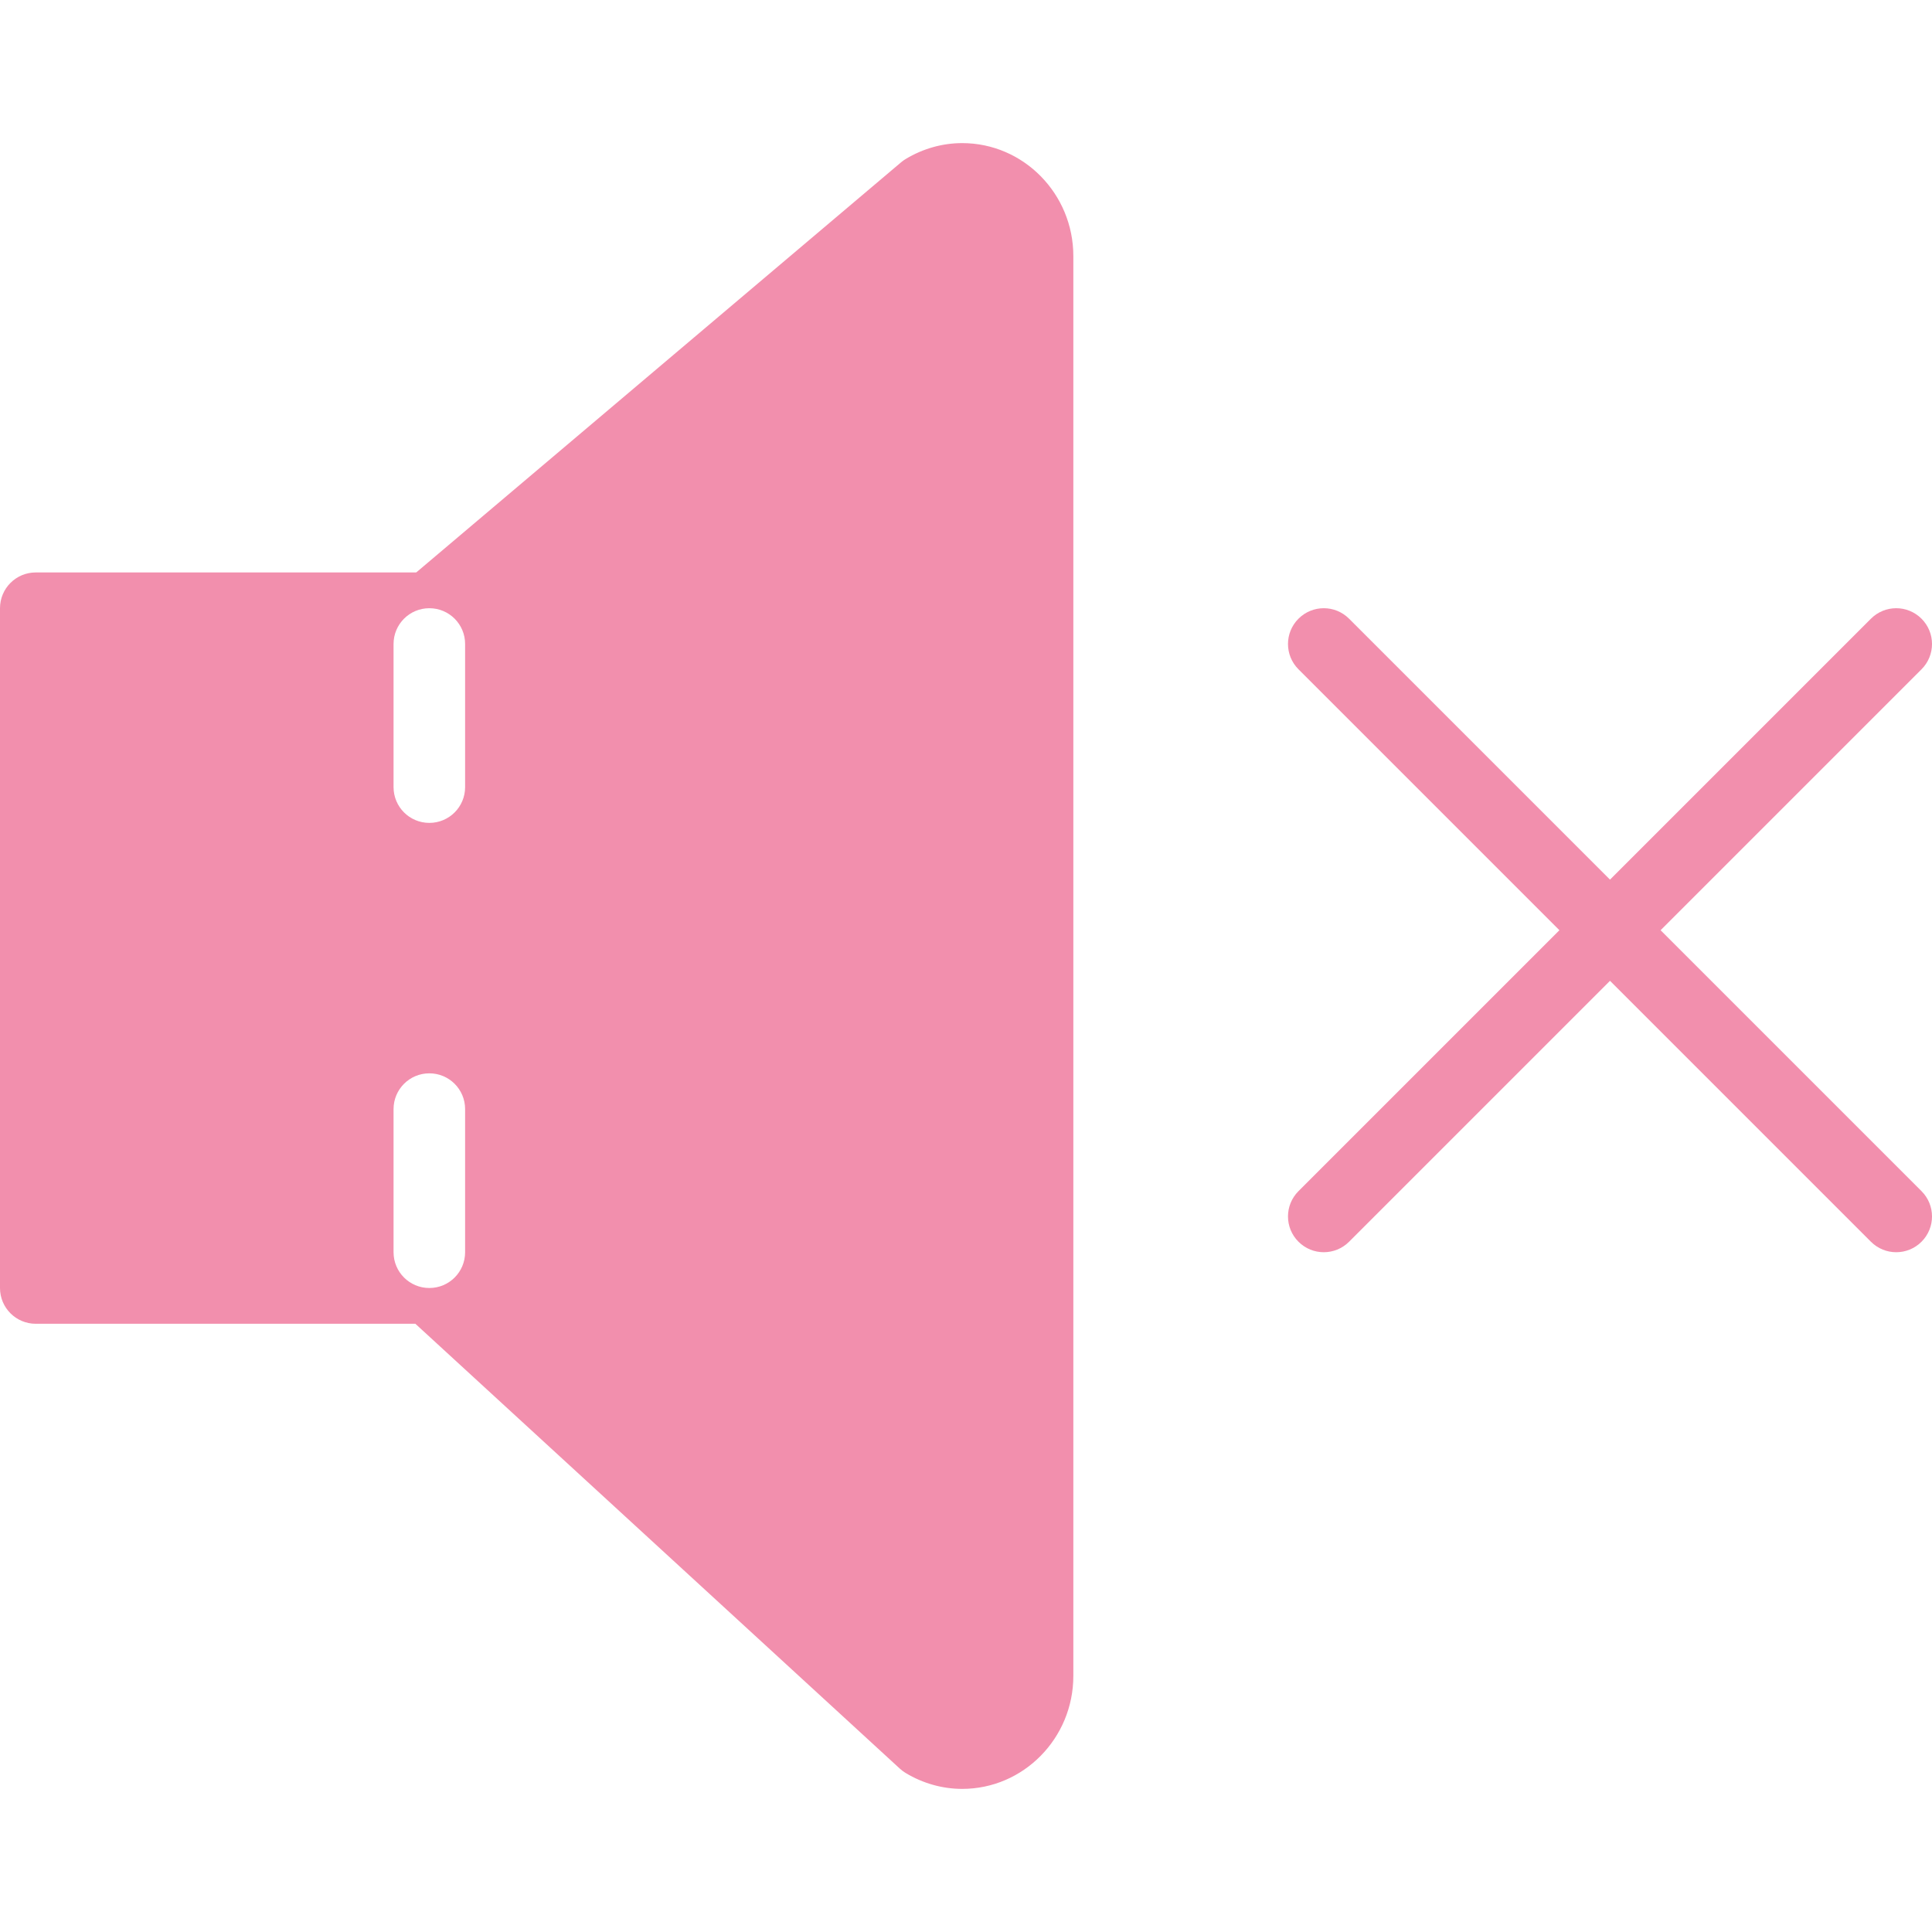
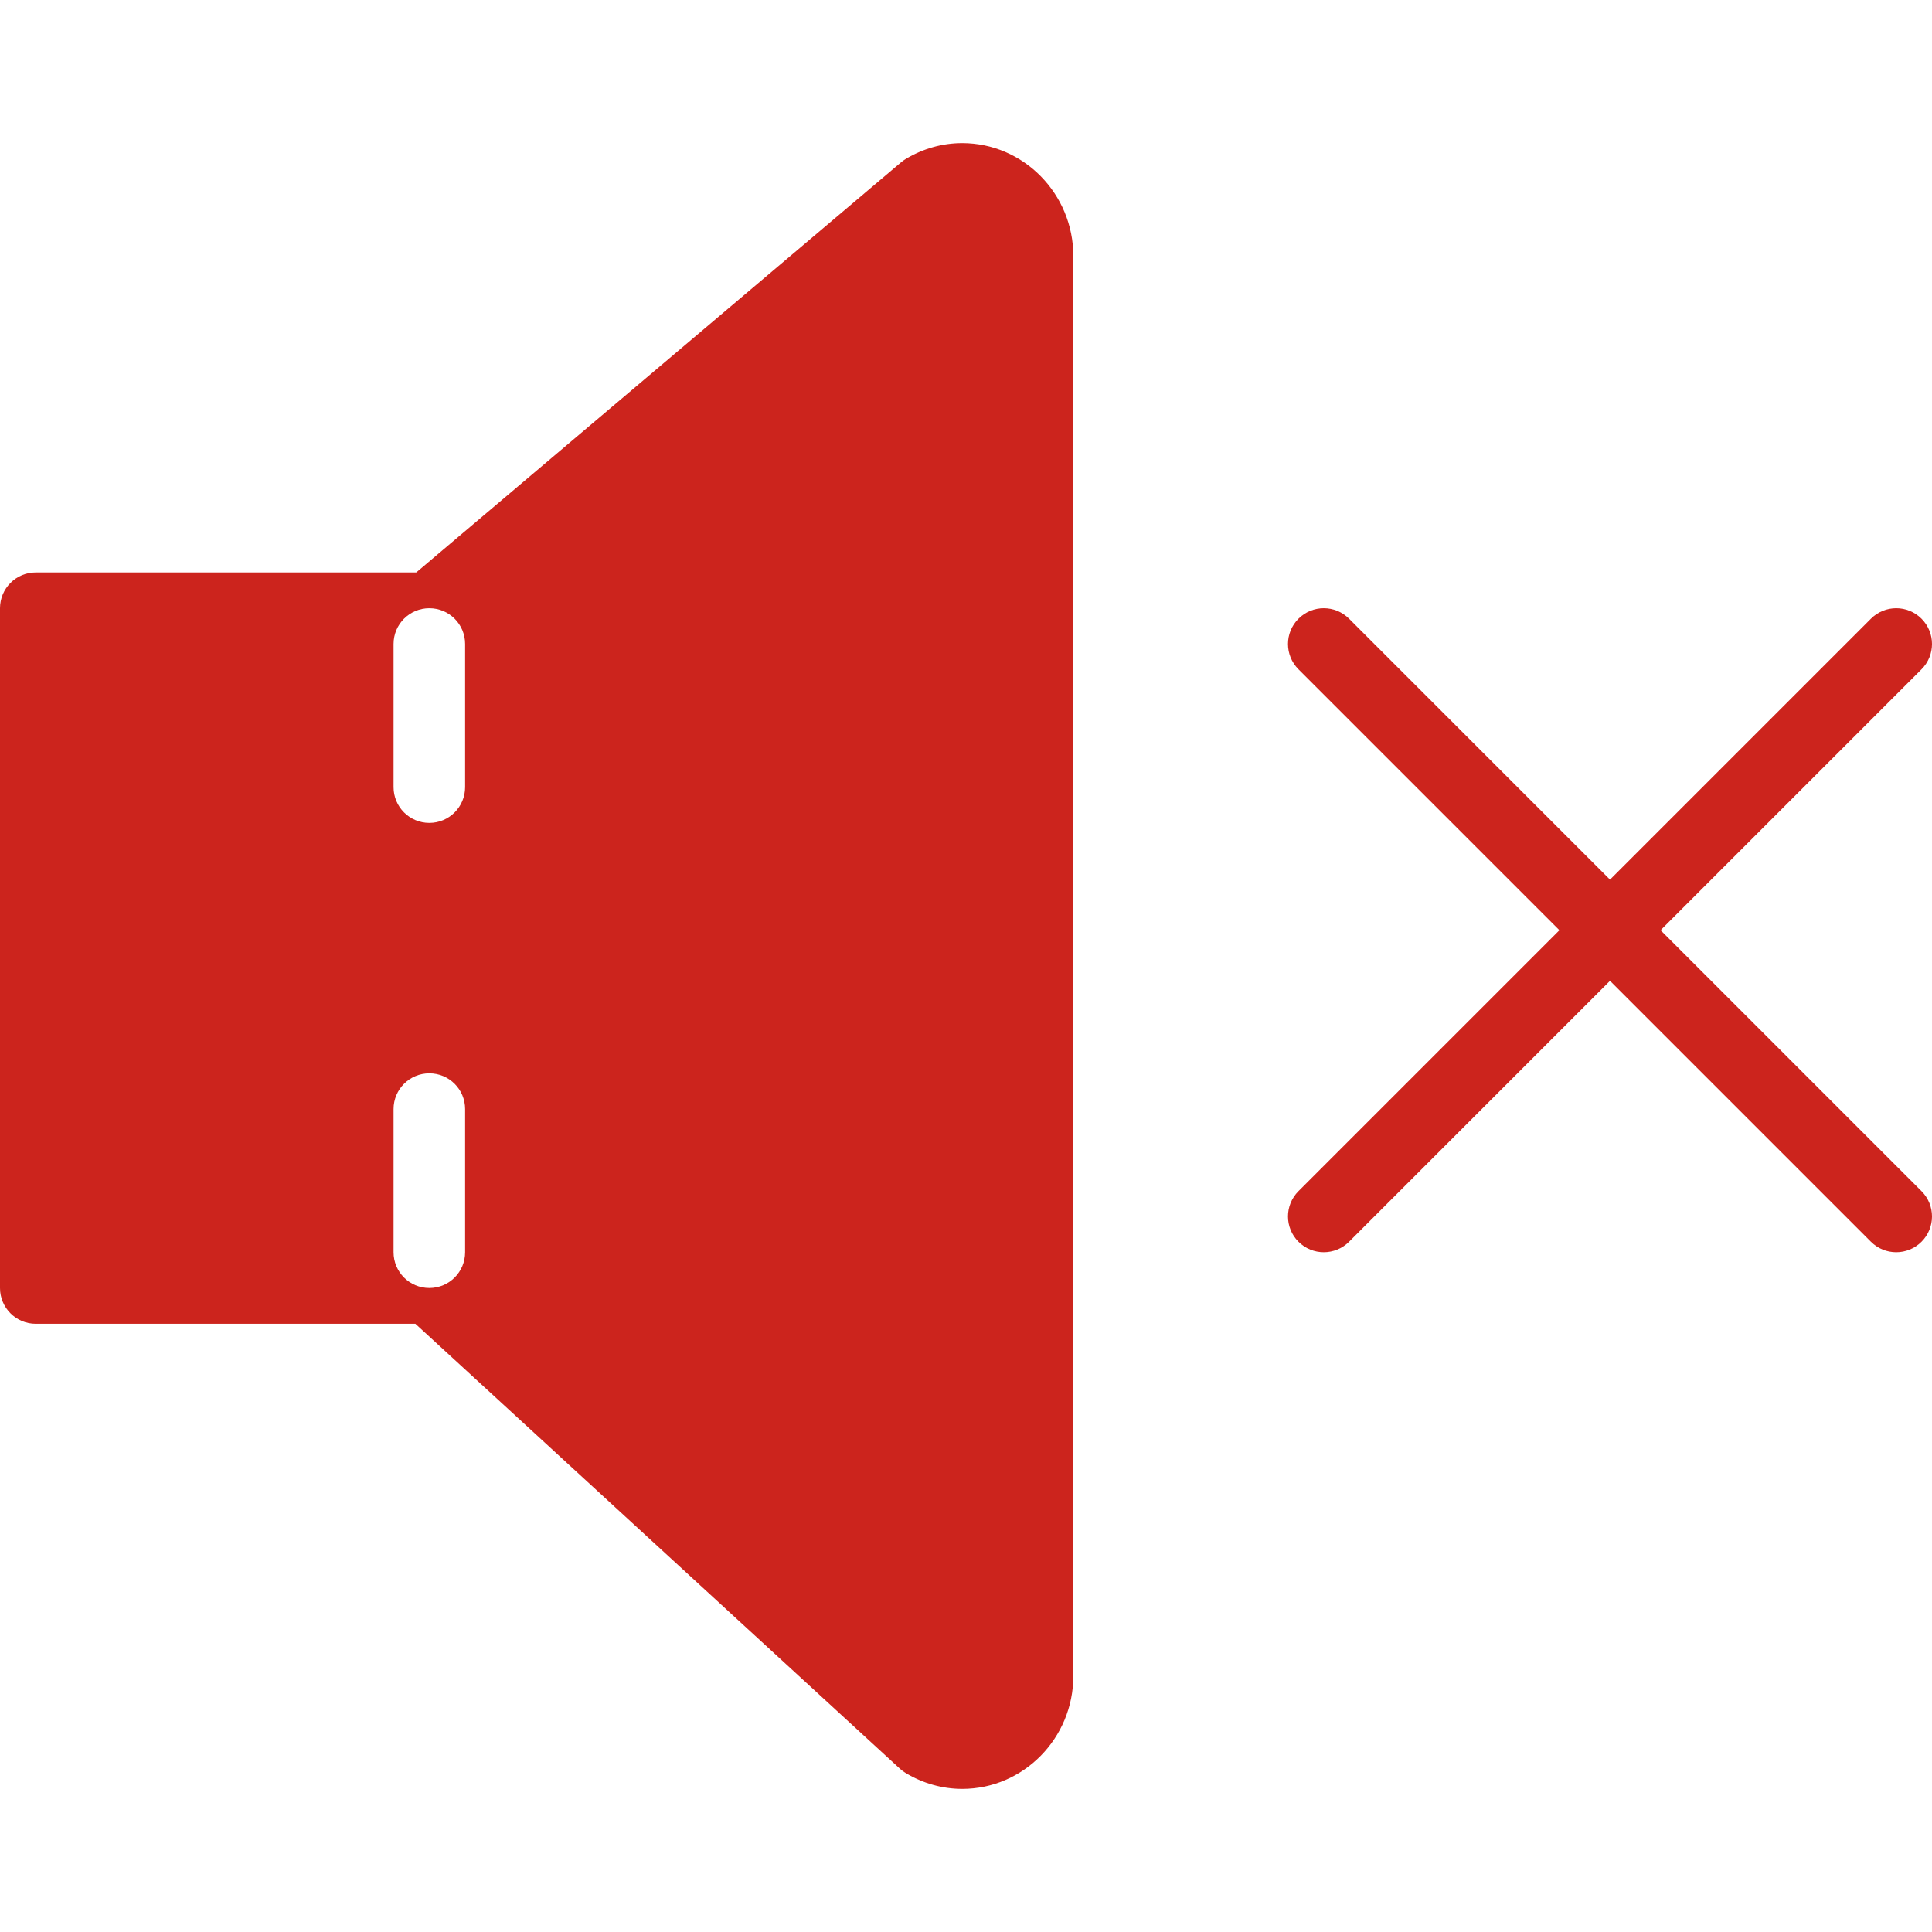
- <svg xmlns="http://www.w3.org/2000/svg" version="1.1" id="Capa_1" x="0px" y="0px" fill="#F28FAD" viewBox="0 0 54 54" style="enable-background:new 0 0 54 54;" xml:space="preserve">
+ <svg xmlns="http://www.w3.org/2000/svg" version="1.1" id="Capa_1" x="0px" y="0px" fill="#cc241d" viewBox="0 0 54 54" style="enable-background:new 0 0 54 54;" xml:space="preserve">
  <g>
    <path d="M46.414,26l7.293-7.293c0.391-0.391,0.391-1.023,0-1.414s-1.023-0.391-1.414,0L45,24.586l-7.293-7.293   c-0.391-0.391-1.023-0.391-1.414,0s-0.391,1.023,0,1.414L43.586,26l-7.293,7.293c-0.391,0.391-0.391,1.023,0,1.414   C36.488,34.902,36.744,35,37,35s0.512-0.098,0.707-0.293L45,27.414l7.293,7.293C52.488,34.902,52.744,35,53,35   s0.512-0.098,0.707-0.293c0.391-0.391,0.391-1.023,0-1.414L46.414,26z" />
    <path d="M26.894,4c-0.551,0-1.097,0.153-1.579,0.444c-0.046,0.027-0.09,0.059-0.13,0.093L11.634,16H1c-0.553,0-1,0.447-1,1v19   c0,0.553,0.447,1,1,1h10.61l13.543,12.436c0.05,0.046,0.104,0.086,0.161,0.12C25.797,49.847,26.343,50,26.894,50   C28.606,50,30,48.584,30,46.844V7.156C30,5.416,28.606,4,26.894,4z M13,35c0,0.553-0.447,1-1,1s-1-0.447-1-1v-4   c0-0.553,0.447-1,1-1s1,0.447,1,1V35z M13,22c0,0.553-0.447,1-1,1s-1-0.447-1-1v-4c0-0.553,0.447-1,1-1s1,0.447,1,1V22z" />
  </g>
  <g>
</g>
  <g>
</g>
  <g>
</g>
  <g>
</g>
  <g>
</g>
  <g>
</g>
  <g>
</g>
  <g>
</g>
  <g>
</g>
  <g>
</g>
  <g>
</g>
  <g>
</g>
  <g>
</g>
  <g>
</g>
  <g>
</g>
</svg>
